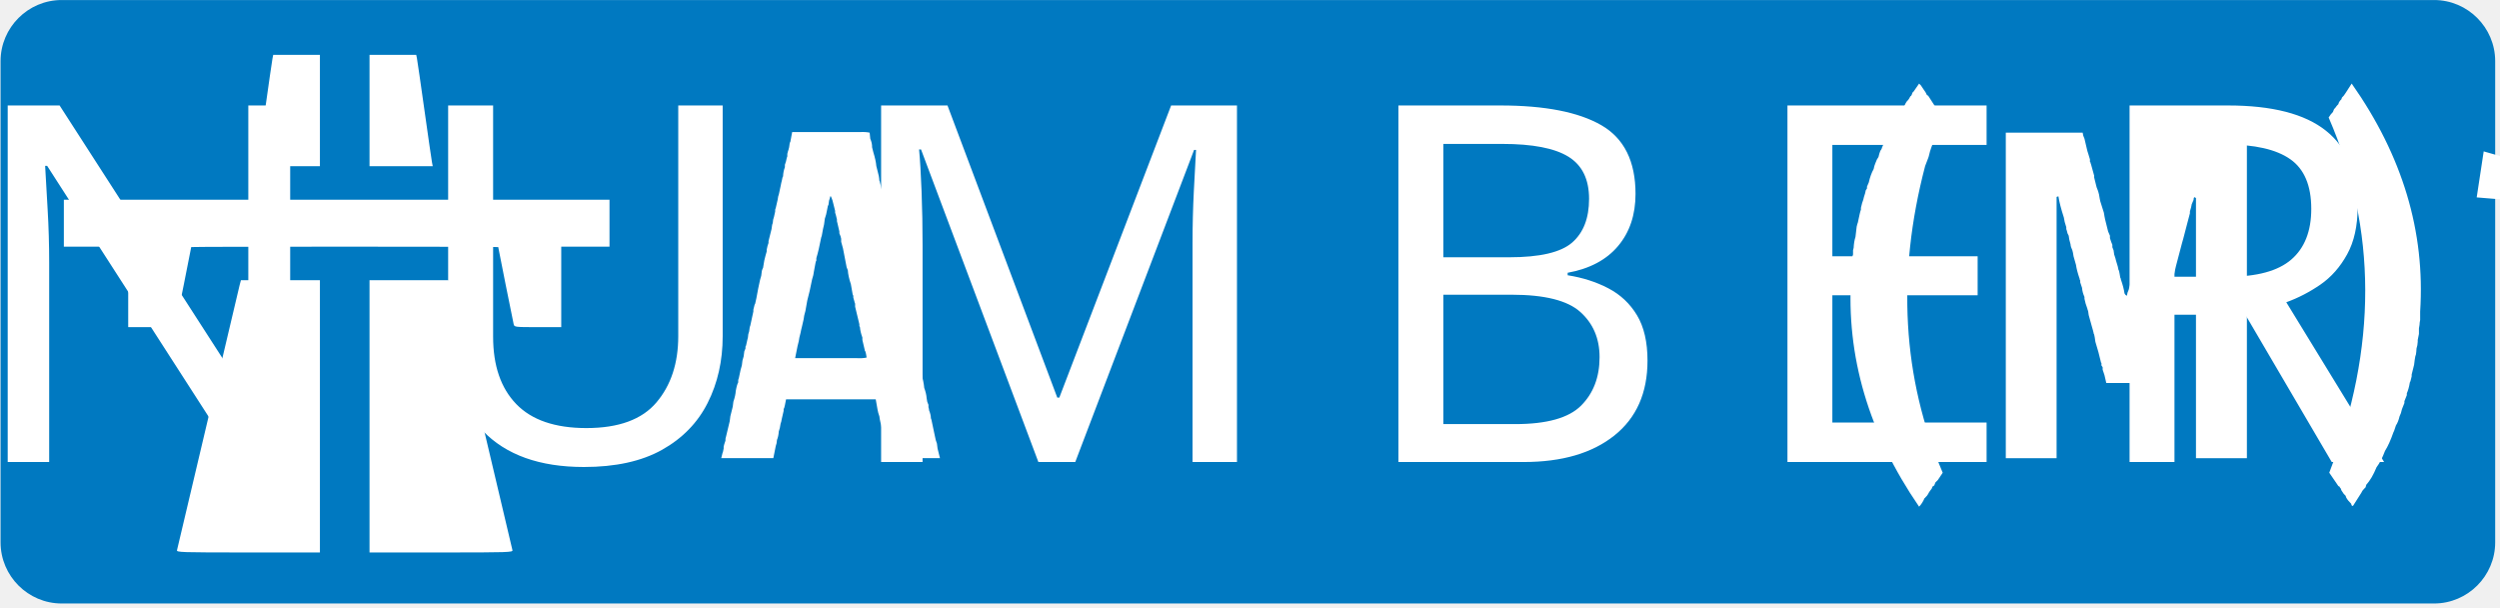
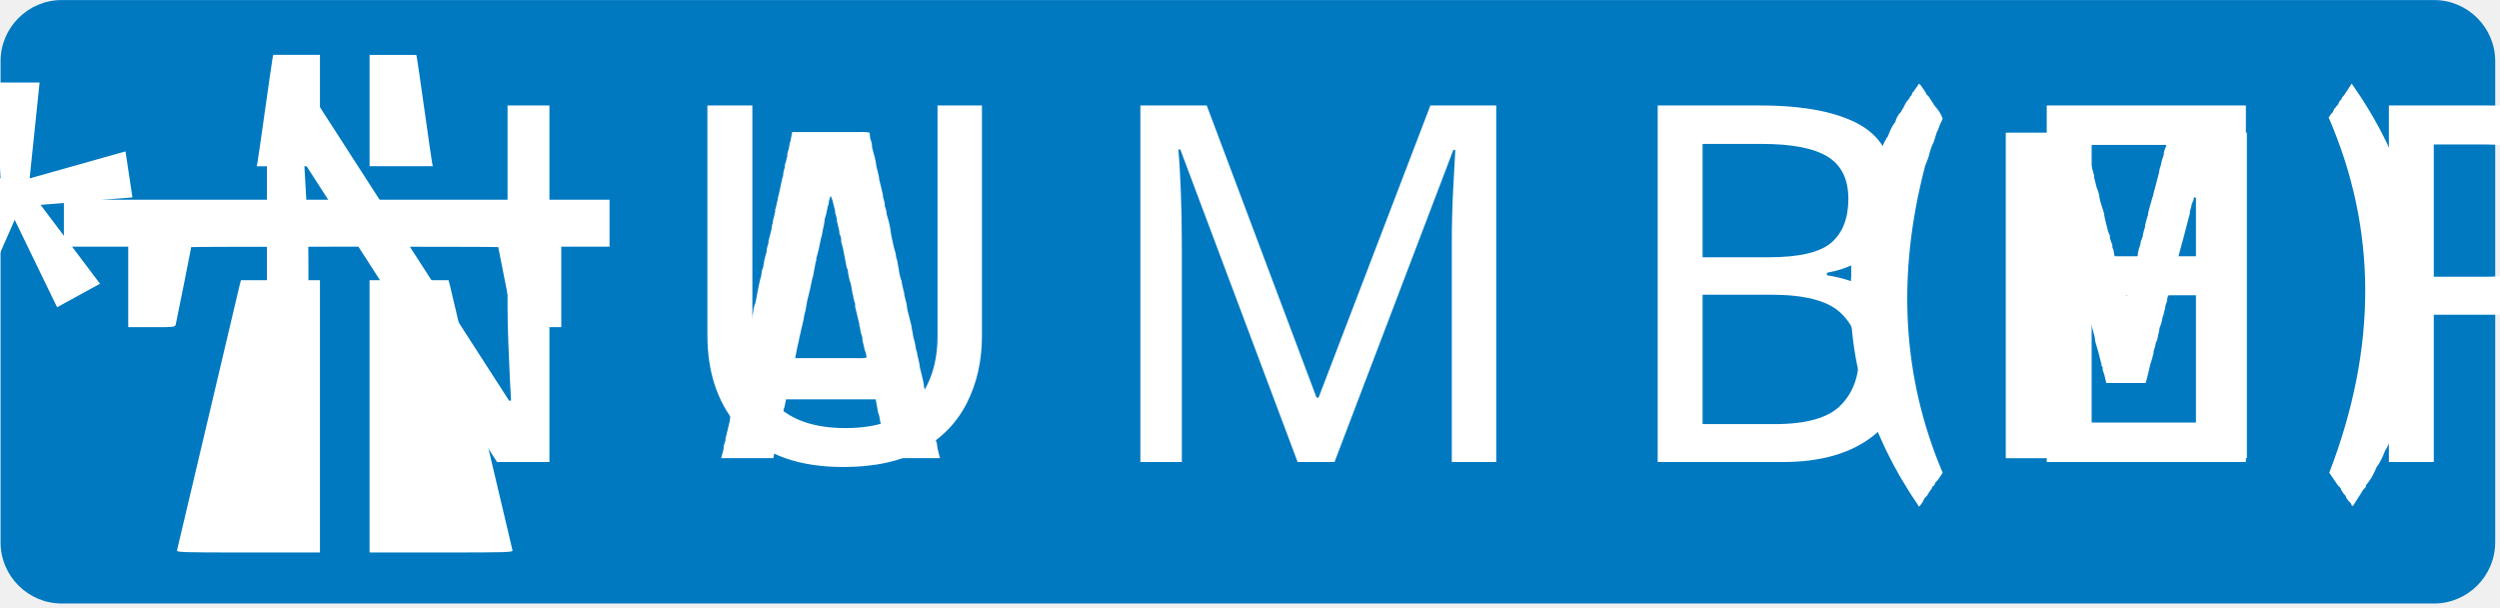
- <svg xmlns="http://www.w3.org/2000/svg" version="1.1" id="Layer_1" width="580" height="141" viewBox="-0.132 -0.008 580 141" overflow="visible" enable-background="new -0.132 -0.008 580 141" xml:space="preserve">
-   <defs id="defs5014" />
-   <path fill="#0079C1" d="M578.982,125.827c0,7.795-6.379,14.173-14.174,14.173H14.173C6.378,140,0,133.622,0,125.827V14.173  C0,6.378,6.378,0,14.173,0h550.636c7.795,0,14.174,6.378,14.174,14.173V125.827L578.982,125.827z" id="path4991" />
-   <rect x="11.999" y="7.972" fill="#FFFFFF" width="132" height="125" id="rect4993" />
-   <path id="path4935_296_" fill="#0079C1" d="M10.953,137.208c-2.139-0.653-3.774-2.022-4.863-4.067  c-0.561-1.052-0.58-3.183-0.58-62.698V8.833l0.671-1.245C6.967,6.133,8.186,4.936,9.71,4.124c1.053-0.561,3.318-0.58,68.299-0.58  h67.21l1.245,0.672c1.457,0.786,2.653,2.004,3.465,3.529c0.56,1.052,0.58,3.182,0.58,62.698s-0.02,61.646-0.58,62.698  c-0.812,1.524-2.009,2.743-3.465,3.529l-1.245,0.671l-66.743,0.054C41.767,137.423,11.381,137.339,10.953,137.208z M74.12,96.58  V64.998h-9.167h-9.167l-0.31,1.167c-0.17,0.642-3.469,14.608-7.331,31.038s-7.098,30.115-7.191,30.416  c-0.16,0.514,0.767,0.544,16.498,0.544H74.12V96.58z M118.798,127.619c-0.093-0.301-3.33-13.986-7.191-30.416  c-3.862-16.43-7.161-30.396-7.331-31.038l-0.31-1.167H94.8h-9.167V96.58v31.583H102.3  C118.032,128.163,118.959,128.132,118.798,127.619z M40.67,75.187c0.185-0.777,3.579-17.727,3.579-17.875  c0-0.052,16.032-0.094,35.627-0.094s35.628,0.042,35.628,0.094c0,0.148,3.393,17.097,3.579,17.875  c0.165,0.692,0.222,0.701,5.606,0.701h5.439v-9.334v-9.335h5.601h5.601v-5.445v-5.445H78.01H14.688v5.445v5.445h7.468h7.468v9.335  v9.334h5.439C40.447,75.888,40.504,75.88,40.67,75.187z M74.12,25.636V12.723H68.7h-5.421l-0.171,0.855  c-0.094,0.471-0.879,5.896-1.745,12.058c-0.866,6.161-1.651,11.586-1.745,12.057l-0.171,0.856h7.337h7.337L74.12,25.636  L74.12,25.636z M100.135,37.693c-0.094-0.471-0.879-5.896-1.745-12.057c-0.866-6.161-1.651-11.587-1.745-12.058l-0.171-0.855h-5.42  h-5.421v12.913v12.913h7.337h7.337L100.135,37.693z" />
-   <path style="fill:#ffffff" id="path4998" d="m 184.554,30.633 0.844,0 0.984,0 0.422,0 1.828,0 1.969,0 0.844,0 0.703,0 0.562,0 0.562,0 0.422,0 1.828,0 0.562,0 1.547,0 0.984,0 0.422,0 0.422,0 c 0.867,-0.047 1.617,0 2.25,0.141 l 0.141,1.406 c 0.305,0.703 0.445,1.359 0.422,1.969 l 0.281,1.125 c 0.398,1.289 0.633,2.367 0.703,3.234 l 0.281,1.125 c 0.258,0.867 0.398,1.617 0.422,2.25 0.094,0.141 0.141,0.281 0.141,0.422 l 0.141,0.562 0.562,2.391 0,0.422 c 0.234,0.68 0.375,1.242 0.422,1.688 l 0,0.422 c 0.281,0.68 0.422,1.289 0.422,1.828 l 0.281,0.984 0.281,0.984 0.141,0.703 0.141,0.703 0.141,0.984 0.141,0.844 c 0.094,0.258 0.141,0.492 0.141,0.703 l 0.141,0.562 0.141,0.703 0.141,0.562 0.141,0.562 0.141,0.422 0.141,0.562 0.141,0.984 0.141,0.281 0.422,2.25 0.141,0.984 0.281,1.125 0.141,0.422 0.141,0.281 0,0.422 0.422,1.828 0.141,0.422 0,0.422 0.562,2.25 0.141,1.125 0.281,1.125 0.703,2.812 0.141,0.984 0.141,0.562 0.141,0.984 c 0.305,0.961 0.492,1.805 0.562,2.531 l 0.141,0.562 0.141,0.422 c 0.07,0.539 0.164,1.008 0.281,1.406 l 0.281,1.266 0.141,0.984 0.281,1.125 c 0.398,1.453 0.633,2.625 0.703,3.516 0.328,0.891 0.516,1.688 0.562,2.391 l 0.141,0.844 0.281,0.703 0,0.562 c 0.094,0.258 0.141,0.492 0.141,0.703 0.281,0.703 0.422,1.312 0.422,1.828 l 0.141,0.422 0.562,2.672 0.422,1.969 0.141,0.422 0.141,0.422 0.141,1.125 0.562,2.25 -1.969,0 -0.703,0 -0.562,0 -2.531,0 -0.562,0 -0.562,0 -0.562,0 -2.391,0 -0.422,0 -1.688,0 -0.141,-0.703 c -0.094,-0.258 -0.141,-0.492 -0.141,-0.703 l -0.281,-0.703 -0.141,-0.703 -0.141,-0.844 -0.141,-0.281 c -0.047,-0.75 -0.188,-1.406 -0.422,-1.969 l -0.141,-0.984 -0.141,-0.844 -0.141,-0.422 c -0.141,-0.586 -0.234,-1.102 -0.281,-1.547 -0.211,-0.586 -0.352,-1.102 -0.422,-1.547 l -0.422,-2.391 -2.391,0 -0.562,0 -0.703,0 -1.828,0 -0.562,0 -2.391,0 -0.422,0 -1.688,0 -0.703,0 -0.562,0 -2.391,0 -1.547,0 -0.562,0 -2.391,0 -0.422,0 -1.688,0 -0.141,0.703 -0.141,0.703 -0.141,0.562 -0.141,0.281 0,0.422 -0.422,1.828 -0.141,0.703 -0.141,0.422 c -0.094,0.727 -0.234,1.336 -0.422,1.828 -0.047,0.75 -0.188,1.406 -0.422,1.969 -0.023,0.539 -0.117,1.008 -0.281,1.406 l -0.562,2.812 -0.562,0 -0.562,0 -0.422,0 -2.812,0 -0.422,0 -2.531,0 -0.422,0 -4.359,0 0.281,-1.125 0.141,-0.422 0.141,-0.703 0,-0.422 0.141,-0.562 0.141,-0.422 0.141,-0.422 0,-0.422 0.141,-0.562 0.844,-3.516 0.141,-1.125 0.281,-1.125 0.281,-1.125 0.141,-1.125 c 0.328,-0.961 0.516,-1.805 0.562,-2.531 l 0.141,-0.703 0.141,-0.562 0.141,-0.422 0.141,-0.281 0,-0.562 0.141,-0.422 0.422,-1.969 0.281,-0.984 0.141,-1.125 0.281,-0.984 0.141,-1.125 0.281,-0.703 0,-0.422 0.141,-0.281 0.281,-1.266 0.141,-0.562 c 0.023,-0.539 0.117,-1.008 0.281,-1.406 l 0.141,-0.984 0.141,-0.422 0.703,-3.234 0,-0.422 0.281,-1.125 0.141,-0.281 0.281,-1.266 0.422,-2.25 0.422,-1.969 0.281,-0.984 0.141,-1.125 0.141,-0.422 0.141,-0.281 0.281,-1.688 0.281,-1.125 0.281,-0.984 0,-0.422 c 0.117,-0.633 0.258,-1.148 0.422,-1.547 l 0,-0.422 0.703,-2.812 0.141,-0.984 0.141,-0.422 c 0.023,-0.539 0.117,-1.008 0.281,-1.406 l 0.281,-1.266 0,-0.422 0.141,-0.422 0.422,-1.828 0.141,-0.844 0.141,-0.422 0.422,-1.969 0.141,-0.703 0.141,-0.562 0.141,-0.703 0.141,-0.281 c 0.023,-0.75 0.164,-1.453 0.422,-2.109 l 0,-0.562 c 0.211,-0.562 0.352,-1.078 0.422,-1.547 l 0.141,-0.422 0,-0.562 0.141,-0.562 0.141,-0.422 0.141,-0.562 0.141,-0.984 0.141,-0.281 0.422,-2.25 0.829,0 z m 8.016,14.906 -0.141,0.562 -0.141,0.422 -0.141,0.984 -0.141,0.281 -0.141,0.703 c -0.141,0.867 -0.328,1.617 -0.562,2.25 -0.094,0.984 -0.234,1.781 -0.422,2.391 l -0.281,1.547 -0.141,0.422 -0.562,2.672 -0.281,1.125 -0.281,0.984 0,0.562 -0.141,0.281 -0.422,2.25 -0.141,0.844 -0.281,0.984 -0.562,2.672 -0.562,2.25 -0.422,2.391 c -0.234,0.773 -0.375,1.43 -0.422,1.969 l -0.422,1.828 -0.141,0.562 -0.141,0.703 -0.281,1.125 -0.141,0.844 -0.281,1.125 -0.562,2.812 0.984,0 0.422,0 1.828,0 2.391,0 0.562,0 2.391,0 1.828,0 0.562,0 1.547,0 0.984,0 0.422,0 0.422,0 c 0.867,0.047 1.617,0 2.25,-0.141 l -0.141,-0.844 -0.141,-0.562 c -0.117,-0.094 -0.164,-0.188 -0.141,-0.281 l -0.562,-2.391 0,-0.562 c -0.328,-0.914 -0.516,-1.711 -0.562,-2.391 l -0.141,-0.281 0,-0.422 -0.984,-4.078 0,-0.701 c -0.094,-0.141 -0.141,-0.281 -0.141,-0.422 l -0.281,-0.984 0,-0.422 -0.141,-0.281 -0.422,-2.391 c -0.422,-1.266 -0.656,-2.344 -0.703,-3.234 l -0.281,-0.703 -0.844,-4.359 -0.422,-1.547 0,-0.703 -0.141,-0.562 -0.281,-0.703 0,-0.422 -0.422,-1.828 -0.141,-0.562 0,-0.422 -0.281,-1.125 -0.141,-0.422 0,-0.422 -0.281,-1.125 c -0.188,-0.914 -0.422,-1.664 -0.703,-2.25 l -0.138,0 0.141,0 -0.141,0 z" />
-   <path style="fill:#ffffff" id="path5006" d="m 445.694,19.805 0.281,0.422 0.281,0.422 c 0.398,0.516 0.68,0.984 0.844,1.406 l 0.281,0.141 1.547,2.391 c 0.914,1.008 1.523,1.992 1.828,2.953 -0.516,1.078 -0.891,1.969 -1.125,2.672 l -0.281,0.562 -0.562,1.828 -0.141,0.422 c -0.258,0.445 -0.445,0.867 -0.562,1.266 l -0.141,0.422 -0.141,0.422 -0.281,1.125 -0.141,0.422 -0.703,1.828 c -6.656,25.383 -5.297,49.102 4.078,71.156 l -0.562,0.844 -0.281,0.422 -0.281,0.422 -0.562,0.562 -0.281,0.703 -0.422,0.281 -0.141,0.422 -0.422,0.562 -0.281,0.422 -0.141,0.281 -0.281,0.422 -0.281,0.281 c -0.094,0.164 -0.188,0.258 -0.281,0.281 -0.352,0.82 -0.773,1.477 -1.266,1.969 -11.719,-17.086 -16.969,-34.945 -15.75,-53.578 l 0,-0.422 0,-1.688 0.141,-0.984 0.141,-0.984 0,-0.422 0.141,-0.422 0,-0.984 0.141,-0.562 c 0.047,-0.984 0.188,-1.828 0.422,-2.531 l 0.281,-2.391 0.141,-0.562 0.141,-0.422 0.422,-1.969 0.141,-0.562 0.141,-0.422 0,-0.422 0.281,-1.125 c 0.211,-0.539 0.352,-1.008 0.422,-1.406 0.211,-0.586 0.352,-1.102 0.422,-1.547 l 0.281,-0.422 0,-0.422 0.422,-0.984 c 0.281,-1.242 0.656,-2.273 1.125,-3.094 0.094,-0.516 0.234,-0.984 0.422,-1.406 0.188,-0.562 0.422,-1.031 0.703,-1.406 0.117,-0.539 0.258,-1.008 0.422,-1.406 l 0.281,-0.422 0.141,-0.422 0.562,-1.266 0.281,-0.422 0.141,-0.422 0.281,-0.281 0.141,-0.281 c 0.445,-1.312 1.008,-2.391 1.688,-3.234 l 0.141,-0.562 0.281,-0.562 0.422,-0.703 0.422,-0.422 0.281,-0.562 0.281,-0.422 0.281,-0.562 0.281,-0.562 0.281,-0.422 0.281,-0.281 0.281,-0.422 0.141,-0.281 c 0.094,-0.164 0.188,-0.258 0.281,-0.281 l 0.141,-0.281 0.141,-0.422 0.281,-0.281 1.266,-1.828 0.418,0.417 z" />
-   <path style="fill:#ffffff" id="path5008" d="m 465.804,30.773 1.828,0 0.844,0 0.984,0 0.844,0 0.703,0 0.844,0 0.562,0 2.531,0 1.547,0 0.562,0 0.562,0 0.562,0 0.562,0 2.391,0 1.125,0 0.984,0 0.141,0.703 0.281,0.703 0.562,2.391 0.141,0.562 0.141,0.422 0.422,1.406 0,0.562 c 0.117,0.094 0.164,0.188 0.141,0.281 l 0.141,0.422 0.703,2.531 0,0.422 0.281,1.125 0.281,1.125 c 0.281,0.656 0.469,1.219 0.562,1.688 l 0.141,0.844 0.141,0.703 0.844,2.672 0.141,0.844 0.141,0.703 0.141,0.562 0.281,1.125 0.281,1.125 0.422,0.984 0,0.562 0.281,0.844 0.281,0.703 0,0.562 0.281,0.703 0.141,0.984 0.281,0.844 0.141,0.562 0.422,1.406 0.141,0.703 0.141,0.281 0.141,0.703 0.141,0.844 c 0.094,0.141 0.141,0.281 0.141,0.422 0.445,1.289 0.727,2.367 0.844,3.234 0.141,0.305 0.328,0.492 0.562,0.562 l 0.141,-0.703 0.281,-0.703 0.141,-0.562 0.141,-0.422 0.141,-0.703 0.141,-0.422 0.141,-0.422 0.141,-1.125 0.141,-0.281 0.562,-1.969 0.281,-0.984 0.281,-1.125 0,-0.422 0.281,-1.125 c 0.234,-0.539 0.375,-1.102 0.422,-1.688 l 0.141,-0.281 0.141,-0.422 0.141,-0.281 c 0.117,-0.891 0.305,-1.641 0.562,-2.25 l 0,-0.422 0.281,-1.125 0.281,-0.984 0.141,-0.281 0,-0.422 0.281,-1.125 0.281,-0.984 0.281,-0.984 0.141,-0.562 0.141,-0.281 0.281,-1.266 0.141,-0.422 0.141,-0.562 0.844,-3.234 0.141,-0.844 c 0.211,-0.562 0.352,-1.078 0.422,-1.547 l 0.141,-0.562 0.141,-0.422 0.141,-0.422 0.141,-0.422 0,-0.422 0.141,-0.562 0.281,-0.703 0.141,-0.422 0,-0.562 0.141,-0.422 0.141,-0.281 0.422,-1.688 0.562,0 0.422,0 2.531,0 1.828,0 0.562,0 2.391,0 1.125,0 0.984,0 0.703,0 1.828,0 0.562,0 2.391,0 1.125,0 0.984,0 0,75.516 -1.969,0 -0.422,0 -2.531,0 -1.834,0 -0.562,0 -2.391,0 -0.422,0 -1.688,0 0,-4.359 0,-1.969 0,-0.422 0,-0.703 0,-0.422 0,-0.562 0,-0.421 0,-2.812 0,-0.984 0,-0.422 0,-0.703 0,-0.422 0,-0.562 0,-0.422 0,-2.812 0,-0.562 0,-2.531 0,-0.844 0,-0.984 0,-2.812 0,-1.128 0,-1.125 0,-1.125 0,-1.125 0,-2.812 0,-0.423 0,-0.422 0,-4.359 0,-0.984 0,-0.844 0,-0.984 0,-0.844 0,-0.703 0,-0.844 0,-0.562 0,-2.531 0,-1.547 0,-0.562 0,-0.564 0,-0.562 0,-0.562 0,-2.391 0,-0.422 0,-1.688 0,-0.422 0,-0.562 0,-2.391 0,-0.422 0,-1.688 c -0.352,-0.375 -0.539,-0.234 -0.562,0.422 l -0.422,0.984 -0.141,0.703 -0.281,0.984 0,0.422 -0.703,2.672 -0.844,3.234 -0.281,0.984 -1.406,5.344 -0.422,1.828 -0.141,0.422 -0.281,0.984 -0.703,3.094 -0.422,0.984 -0.141,0.984 -0.281,0.703 -0.141,0.844 -0.141,0.562 -0.281,1.125 -0.141,0.281 c -0.164,1.008 -0.398,1.852 -0.703,2.531 l -0.141,0.844 -0.422,1.969 -0.141,0.281 -0.141,0.281 c -0.117,0.703 -0.258,1.266 -0.422,1.688 l -0.141,0.422 0,0.422 -0.422,1.547 -0.141,0.422 -0.141,0.422 -0.562,2.391 -0.281,1.125 -0.281,0.984 -1.547,0 -0.703,0 -1.828,0 -0.562,0 -2.391,0 -0.422,0 -1.688,0 -0.422,-1.828 -0.141,-0.422 -0.141,-0.422 -0.141,-0.422 0,-0.562 -0.281,-0.422 0,-0.562 c -0.117,-0.094 -0.164,-0.188 -0.141,-0.281 l -0.562,-2.25 -0.703,-2.391 -0.141,-0.984 -0.141,-0.703 c -0.094,-0.141 -0.141,-0.281 -0.141,-0.422 l -0.141,-0.562 -0.281,-0.984 -0.703,-2.531 -0.141,-0.984 c -0.094,-0.141 -0.141,-0.281 -0.141,-0.422 -0.352,-0.938 -0.586,-1.734 -0.703,-2.391 l 0,-0.422 c -0.328,-0.727 -0.516,-1.43 -0.562,-2.109 l -0.281,-0.844 -0.141,-0.422 0,-0.422 c -0.094,-0.141 -0.141,-0.281 -0.141,-0.422 -0.445,-1.289 -0.727,-2.367 -0.844,-3.234 l -0.562,-1.969 -0.141,-0.844 -0.141,-0.562 c -0.258,-0.516 -0.398,-0.984 -0.422,-1.406 -0.234,-0.75 -0.375,-1.406 -0.422,-1.969 -0.234,-0.375 -0.375,-0.75 -0.422,-1.125 l -0.141,-0.422 0,-0.422 c -0.305,-0.891 -0.492,-1.641 -0.562,-2.25 -0.656,-2.016 -1.078,-3.656 -1.266,-4.922 l -0.422,0.141 0,60.609 -0.422,0 -1.828,0 -0.141,0 0.141,0 -0.281,0 0.141,0 -0.281,0 0.141,0 -0.281,0 0.141,0 -0.281,0 0.141,0 -0.277,0 0.141,0 -0.281,0 0.141,0 -0.281,0 0.141,0 -0.281,0 0.141,0 -0.281,0 0.141,0 -0.281,0 0.141,0 -0.281,0 0.141,0 -0.281,0 0.141,0 -0.281,0 0.141,0 -0.281,0 0.141,0 -0.281,0 0.141,0 -0.281,0 0.141,0 -0.281,0 0.141,0 -0.281,0 0.141,0 -0.281,0 0.141,0 -0.281,0 0.141,0 -0.281,0 0.141,0 -0.281,0 0.141,0 -0.281,0 0.141,0 -0.281,0 0.141,0 -0.281,0 0.141,0 -0.281,0 0.141,0 -0.281,0 0.141,0 -0.281,0 0.141,0 -0.281,0 0.141,0 -0.281,0 0.141,0 -0.281,0 0.141,0 -0.281,0 0.141,0 -0.281,0 0.141,0 -0.281,0 0.141,0 -0.281,0 0.141,0 -0.281,0 0.141,0 -0.301,0 0.141,0 -0.281,0 0.141,0 -0.281,0 0.141,0 -0.281,0 0.141,0 -0.281,0 0.141,0 -0.281,0 0.141,0 -0.281,0 0.141,0 -0.281,0 0.141,0 -0.281,0 0.141,0 -0.281,0 0.141,0 -0.281,0 0.141,0 -0.281,0 0.141,0 -0.281,0 0.141,0 -0.281,0 0.141,0 -0.281,0 0.141,0 -0.281,0 0.141,0 -0.281,0 0.141,0 -0.281,0 0.141,0 -0.281,0 0.141,0 -0.281,0 0.141,0 -0.281,0 0.141,0 -0.281,0 0.141,0 -0.281,0 0.141,0 -0.281,0 0.141,0 -0.281,0 0.141,0 -0.281,0 0.141,0 -0.281,0 0.141,0 -0.281,0 0.141,0 -0.281,0 0.141,0 -0.281,0 0.141,0 -0.281,0 0.141,0 -0.141,0 0,-0.422 0,-0.562 0,-2.531 0,-1.125 0,-1.125 0,-0.422 0,-0.421 0,-0.703 0,-0.422 0,-0.562 0,-0.423 0,-2.812 0,-0.422 0,-0.562 0,-2.391 0,-0.422 0,-1.688 0,-0.562 0,-1.547 0,-0.703 0,-0.422 0,-0.562 0,-0.422 0,-2.812 0,-1.125 0,-1.548 0,-0.562 0,-0.422 0,-0.703 0,-0.422 0,-0.562 0,-0.422 0,-2.812 0,-0.422 0,-2.813 0,-1.969 0,-0.422 0,-0.703 0,-0.422 0,-0.562 0,-0.422 0,-2.812 0,-0.984 0,-0.422 0,-0.562 0,-2.531 0,-1.969 0,-0.422 0,-0.703 0,-0.422 0,-0.562 0,-0.422 0,-2.812 0,-2.391 0,-0.422 0,-1.688 0,-1.828 0,-0.562 0,-2.391 0,-0.422 0,-1.688 0,-1.547 0,-0.703 0,-1.828 0,-0.562 0,-2.391 0,-0.422 0,-1.688 0.404,0 z" />
-   <path style="fill:#ffffff" id="path5010" d="m 561.569,72.258 0,1.969 c -0.094,0.445 -0.141,0.82 -0.141,1.125 l -0.141,0.844 0,1.266 -0.281,1.406 0,0.422 c -0.023,0.539 -0.117,1.055 -0.281,1.547 -0.023,0.539 -0.07,1.008 -0.141,1.406 l -0.141,0.422 -0.141,0.844 -0.141,1.125 -0.562,2.25 0,0.422 -0.281,1.125 -0.141,0.281 c -0.164,1.008 -0.398,1.852 -0.703,2.531 l 0,0.422 -0.562,1.406 0,0.422 -0.562,1.406 c -0.141,0.68 -0.328,1.242 -0.562,1.688 -0.211,0.891 -0.492,1.594 -0.844,2.109 l -0.141,0.422 -0.141,0.422 -0.141,0.422 -0.141,0.281 c -0.656,1.875 -1.312,3.328 -1.969,4.359 -0.609,1.617 -1.266,2.883 -1.969,3.797 -0.703,1.734 -1.5,3.094 -2.391,4.078 l -0.141,0.562 -0.281,0.281 c -0.094,0.164 -0.188,0.258 -0.281,0.281 l -0.281,0.422 -0.141,0.281 -1.969,3.094 -0.281,-0.141 -0.141,-0.422 c -0.492,-0.469 -0.867,-0.938 -1.125,-1.406 l -0.141,-0.422 -0.422,-0.422 -0.281,-0.422 -0.281,-0.422 -0.141,-0.422 c -0.141,-0.117 -0.234,-0.258 -0.281,-0.422 l -0.281,-0.141 -0.281,-0.422 -1.828,-2.672 c 11.18,-28.992 11.133,-56.461 -0.141,-82.406 0.328,-0.539 0.656,-0.961 0.984,-1.266 l 0.281,-0.703 0.281,-0.281 c 0.211,-0.328 0.445,-0.609 0.703,-0.844 l 0.141,-0.422 0.281,-0.422 0.281,-0.281 0.141,-0.422 c 0.328,-0.305 0.562,-0.586 0.703,-0.844 l 0.281,-0.422 1.266,-1.969 c 11.793,16.737 17.089,34.362 15.894,52.878 z" />
-   <text xml:space="preserve" style="font-style:normal;font-variant:normal;font-weight:normal;font-stretch:normal;font-size:115.836px;line-height:125%;font-family:'Roadgeek 2014 Series D';-inkscape-font-specification:'Roadgeek 2014 Series D, Normal';text-align:center;letter-spacing:15px;word-spacing:0px;writing-mode:lr-tb;text-anchor:middle;fill:#ffffff;fill-opacity:1;stroke:none;stroke-width:1px;stroke-linecap:butt;stroke-linejoin:miter;stroke-opacity:1" x="325.357" y="107.179" id="text5558">
-     <tspan id="tspan5560" x="332.857" y="107.179" style="font-style:normal;font-variant:normal;font-weight:normal;font-stretch:normal;font-family:'Roadgeek 2005 Engschrift';-inkscape-font-specification:'Roadgeek 2005 Engschrift';text-align:center;letter-spacing:15px;text-anchor:middle;fill:#ffffff">***NUMBER***</tspan>
-   </text>
+ <svg xmlns="http://www.w3.org/2000/svg" width="580" height="141" viewBox="-0.132 -0.008 580 141" overflow="visible" enable-background="new -0.132 -0.008 580 141">
+   <path fill="#0079c1" d="m578.98 125.83c0 7.795-6.379 14.173-14.174 14.173h-550.63c-7.795 0-14.173-6.378-14.173-14.173v-111.65c0-7.795 6.378-14.173 14.173-14.173h550.64c7.795 0 14.174 6.378 14.174 14.173v111.65" />
+   <path fill="#fff" d="m11.999 7.972h132v125h-132z" />
+   <path fill="#0079c1" d="m10.953 137.21c-2.139-.653-3.774-2.02-4.863-4.067-.561-1.052-.58-3.183-.58-62.698v-61.61l.671-1.245c.786-1.455 2.01-2.652 3.529-3.464 1.053-.561 3.318-.58 68.3-.58h67.21l1.245.672c1.457.786 2.653 2 3.465 3.529.56 1.052.58 3.182.58 62.698s-.02 61.65-.58 62.698c-.812 1.524-2.01 2.743-3.465 3.529l-1.245.671-66.743.054c-36.709.028-67.09-.056-67.52-.187m63.17-40.628v-31.582h-9.167-9.167l-.31 1.167c-.17.642-3.469 14.608-7.331 31.04s-7.098 30.11-7.191 30.416c-.16.514.767.544 16.498.544h16.668v-31.583m44.678 31.04c-.093-.301-3.33-13.986-7.191-30.416-3.862-16.43-7.161-30.396-7.331-31.04l-.31-1.167h-9.166-9.167v31.582 31.583h16.667c15.732 0 16.659-.031 16.498-.544m-78.13-52.43c.185-.777 3.579-17.727 3.579-17.875 0-.052 16.03-.094 35.627-.094s35.628.042 35.628.094c0 .148 3.393 17.1 3.579 17.875.165.692.222.701 5.606.701h5.439v-9.334-9.335h5.601 5.601v-5.445-5.445h-63.32-63.32v5.445 5.445h7.468 7.468v9.335 9.334h5.439c5.384 0 5.441-.008 5.607-.701m33.45-49.551v-12.913h-5.42-5.421l-.171.855c-.094.471-.879 5.896-1.745 12.06-.866 6.161-1.651 11.586-1.745 12.06l-.171.856h7.337 7.337l-.001-12.913m26.02 12.06c-.094-.471-.879-5.896-1.745-12.06-.866-6.161-1.651-11.587-1.745-12.06l-.171-.855h-5.42-5.421v12.913 12.913h7.337 7.337l-.172-.856" />
+   <g fill="#fff">
+     <path d="m184.55 30.633h.844.984.422 1.828 1.969.844.703.562.562.422 1.828.562 1.547.984.422.422c.867-.047 1.617 0 2.25.141l.141 1.406c.305.703.445 1.359.422 1.969l.281 1.125c.398 1.289.633 2.367.703 3.234l.281 1.125c.258.867.398 1.617.422 2.25.094.141.141.281.141.422l.141.562.562 2.391v.422c.234.68.375 1.242.422 1.688v.422c.281.68.422 1.289.422 1.828l.281.984.281.984.141.703.141.703.141.984.141.844c.094.258.141.492.141.703l.141.562.141.703.141.562.141.562.141.422.141.562.141.984.141.281.422 2.25.141.984.281 1.125.141.422.141.281v.422l.422 1.828.141.422v.422l.562 2.25.141 1.125.281 1.125.703 2.812.141.984.141.562.141.984c.305.961.492 1.805.562 2.531l.141.562.141.422c.07.539.164 1.01.281 1.406l.281 1.266.141.984.281 1.125c.398 1.453.633 2.625.703 3.516.328.891.516 1.688.562 2.391l.141.844.281.703v.562c.094.258.141.492.141.703.281.703.422 1.312.422 1.828l.141.422.562 2.672.422 1.969.141.422.141.422.141 1.125.562 2.25h-1.969-.703-.562-2.531-.562-.562-.562-2.391-.422-1.688l-.141-.703c-.094-.258-.141-.492-.141-.703l-.281-.703-.141-.703-.141-.844-.141-.281c-.047-.75-.188-1.406-.422-1.969l-.141-.984-.141-.844-.141-.422c-.141-.586-.234-1.102-.281-1.547-.211-.586-.352-1.102-.422-1.547l-.422-2.391h-2.391-.562-.703-1.828-.562-2.391-.422-1.688-.703-.562-2.391-1.547-.562-2.391-.422-1.688l-.141.703-.141.703-.141.562-.141.281v.422l-.422 1.828-.141.703-.141.422c-.094.727-.234 1.336-.422 1.828-.047.75-.188 1.406-.422 1.969-.023.539-.117 1.01-.281 1.406l-.562 2.812h-.562-.562-.422-2.812-.422-2.531-.422-4.359l.281-1.125.141-.422.141-.703v-.422l.141-.562.141-.422.141-.422v-.422l.141-.562.844-3.516.141-1.125.281-1.125.281-1.125.141-1.125c.328-.961.516-1.805.562-2.531l.141-.703.141-.562.141-.422.141-.281v-.562l.141-.422.422-1.969.281-.984.141-1.125.281-.984.141-1.125.281-.703v-.422l.141-.281.281-1.266.141-.562c.023-.539.117-1.01.281-1.406l.141-.984.141-.422.703-3.234v-.422l.281-1.125.141-.281.281-1.266.422-2.25.422-1.969.281-.984.141-1.125.141-.422.141-.281.281-1.688.281-1.125.281-.984v-.422c.117-.633.258-1.148.422-1.547v-.422l.703-2.812.141-.984.141-.422c.023-.539.117-1.01.281-1.406l.281-1.266v-.422l.141-.422.422-1.828.141-.844.141-.422.422-1.969.141-.703.141-.562.141-.703.141-.281c.023-.75.164-1.453.422-2.109v-.562c.211-.562.352-1.078.422-1.547l.141-.422v-.562l.141-.562.141-.422.141-.562.141-.984.141-.281.422-2.25h.829m8.02 14.907l-.141.562-.141.422-.141.984-.141.281-.141.703c-.141.867-.328 1.617-.562 2.25-.094.984-.234 1.781-.422 2.391l-.281 1.547-.141.422-.562 2.672-.281 1.125-.281.984v.562l-.141.281-.422 2.25-.141.844-.281.984-.562 2.672-.562 2.25-.422 2.391c-.234.773-.375 1.43-.422 1.969l-.422 1.828-.141.562-.141.703-.281 1.125-.141.844-.281 1.125-.562 2.812h.984.422 1.828 2.391.562 2.391 1.828.562 1.547.984.422.422c.867.047 1.617 0 2.25-.141l-.141-.844-.141-.562c-.117-.094-.164-.188-.141-.281l-.562-2.391v-.562c-.328-.914-.516-1.711-.562-2.391l-.141-.281v-.422l-.984-4.078v-.701c-.094-.141-.141-.281-.141-.422l-.281-.984v-.422l-.141-.281-.422-2.391c-.422-1.266-.656-2.344-.703-3.234l-.281-.703-.844-4.359-.422-1.547v-.703l-.141-.562-.281-.703v-.422l-.422-1.828-.141-.562v-.422l-.281-1.125-.141-.422v-.422l-.281-1.125c-.188-.914-.422-1.664-.703-2.25h-.138.141-.141z" />
+     <path d="m445.69 19.805l.281.422.281.422c.398.516.68.984.844 1.406l.281.141 1.547 2.391c.914 1.01 1.523 1.992 1.828 2.953-.516 1.078-.891 1.969-1.125 2.672l-.281.562-.562 1.828-.141.422c-.258.445-.445.867-.562 1.266l-.141.422-.141.422-.281 1.125-.141.422-.703 1.828c-6.656 25.383-5.297 49.1 4.078 71.16l-.562.844-.281.422-.281.422-.562.562-.281.703-.422.281-.141.422-.422.562-.281.422-.141.281-.281.422-.281.281c-.094.164-.188.258-.281.281-.352.82-.773 1.477-1.266 1.969-11.719-17.09-16.969-34.945-15.75-53.58v-.422-1.688l.141-.984.141-.984v-.422l.141-.422v-.984l.141-.562c.047-.984.188-1.828.422-2.531l.281-2.391.141-.562.141-.422.422-1.969.141-.562.141-.422v-.422l.281-1.125c.211-.539.352-1.01.422-1.406.211-.586.352-1.102.422-1.547l.281-.422v-.422l.422-.984c.281-1.242.656-2.273 1.125-3.094.094-.516.234-.984.422-1.406.188-.562.422-1.031.703-1.406.117-.539.258-1.01.422-1.406l.281-.422.141-.422.562-1.266.281-.422.141-.422.281-.281.141-.281c.445-1.312 1.01-2.391 1.688-3.234l.141-.562.281-.562.422-.703.422-.422.281-.562.281-.422.281-.562.281-.562.281-.422.281-.281.281-.422.141-.281c.094-.164.188-.258.281-.281l.141-.281.141-.422.281-.281 1.266-1.828.418.417" />
+     <path d="m465.8 30.773h1.828.844.984.844.703.844.562 2.531 1.547.562.562.562.562 2.391 1.125.984l.141.703.281.703.562 2.391.141.562.141.422.422 1.406v.562c.117.094.164.188.141.281l.141.422.703 2.531v.422l.281 1.125.281 1.125c.281.656.469 1.219.562 1.688l.141.844.141.703.844 2.672.141.844.141.703.141.562.281 1.125.281 1.125.422.984v.562l.281.844.281.703v.562l.281.703.141.984.281.844.141.562.422 1.406.141.703.141.281.141.703.141.844c.094.141.141.281.141.422.445 1.289.727 2.367.844 3.234.141.305.328.492.562.562l.141-.703.281-.703.141-.562.141-.422.141-.703.141-.422.141-.422.141-1.125.141-.281.562-1.969.281-.984.281-1.125v-.422l.281-1.125c.234-.539.375-1.102.422-1.688l.141-.281.141-.422.141-.281c.117-.891.305-1.641.562-2.25v-.422l.281-1.125.281-.984.141-.281v-.422l.281-1.125.281-.984.281-.984.141-.562.141-.281.281-1.266.141-.422.141-.562.844-3.234.141-.844c.211-.562.352-1.078.422-1.547l.141-.562.141-.422.141-.422.141-.422v-.422l.141-.562.281-.703.141-.422v-.562l.141-.422.141-.281.422-1.688h.562.422 2.531 1.828.562 2.391 1.125.984.703 1.828.562 2.391 1.125.984v75.52h-1.969-.422-2.531-1.834-.562-2.391-.422-1.688v-4.359-1.969-.422-.703-.422-.562-.421-2.812-.984-.422-.703-.422-.562-.422-2.812-.562-2.531-.844-.984-2.812-1.128-1.125-1.125-1.125-2.812-.423-.422-4.359-.984-.844-.984-.844-.703-.844-.562-2.531-1.547-.562-.564-.562-.562-2.391-.422-1.688-.422-.562-2.391-.422-1.688c-.352-.375-.539-.234-.562.422l-.422.984-.141.703-.281.984v.422l-.703 2.672-.844 3.234-.281.984-1.406 5.344-.422 1.828-.141.422-.281.984-.703 3.094-.422.984-.141.984-.281.703-.141.844-.141.562-.281 1.125-.141.281c-.164 1.01-.398 1.852-.703 2.531l-.141.844-.422 1.969-.141.281-.141.281c-.117.703-.258 1.266-.422 1.688l-.141.422v.422l-.422 1.547-.141.422-.141.422-.562 2.391-.281 1.125-.281.984h-1.547-.703-1.828-.562-2.391-.422-1.688l-.422-1.828-.141-.422-.141-.422-.141-.422v-.562l-.281-.422v-.562c-.117-.094-.164-.188-.141-.281l-.562-2.25-.703-2.391-.141-.984-.141-.703c-.094-.141-.141-.281-.141-.422l-.141-.562-.281-.984-.703-2.531-.141-.984c-.094-.141-.141-.281-.141-.422-.352-.938-.586-1.734-.703-2.391v-.422c-.328-.727-.516-1.43-.562-2.109l-.281-.844-.141-.422v-.422c-.094-.141-.141-.281-.141-.422-.445-1.289-.727-2.367-.844-3.234l-.562-1.969-.141-.844-.141-.562c-.258-.516-.398-.984-.422-1.406-.234-.75-.375-1.406-.422-1.969-.234-.375-.375-.75-.422-1.125l-.141-.422v-.422c-.305-.891-.492-1.641-.562-2.25-.656-2.02-1.078-3.656-1.266-4.922l-.422.141v60.61h-.422-1.828-.141.141-.281.141-.281.141-.281.141-.281.141-.277.141-.281.141-.281.141-.281.141-.281.141-.281.141-.281.141-.281.141-.281.141-.281.141-.281.141-.281.141-.281.141-.281.141-.281.141-.281.141-.281.141-.281.141-.281.141-.281.141-.281.141-.281.141-.281.141-.281.141-.281.141-.281.141-.281.141-.281.141-.281.141-.281.141-.281.141-.281.141-.301.141-.281.141-.281.141-.281.141-.281.141-.281.141-.281.141-.281.141-.281.141-.281.141-.281.141-.281.141-.281.141-.281.141-.281.141-.281.141-.281.141-.281.141-.281.141-.281.141-.281.141-.281.141-.281.141-.281.141-.281.141-.281.141-.281.141-.281.141-.281.141-.281.141-.281.141-.141v-.422-.562-2.531-1.125-1.125-.422-.421-.703-.422-.562-.423-2.812-.422-.562-2.391-.422-1.688-.562-1.547-.703-.422-.562-.422-2.812-1.125-1.548-.562-.422-.703-.422-.562-.422-2.812-.422-2.813-1.969-.422-.703-.422-.562-.422-2.812-.984-.422-.562-2.531-1.969-.422-.703-.422-.562-.422-2.812-2.391-.422-1.688-1.828-.562-2.391-.422-1.688-1.547-.703-1.828-.562-2.391-.422-1.688h.404z" />
+     <path d="m561.57 72.26v1.969c-.094.445-.141.82-.141 1.125l-.141.844v1.266l-.281 1.406v.422c-.023.539-.117 1.055-.281 1.547-.023.539-.07 1.01-.141 1.406l-.141.422-.141.844-.141 1.125-.562 2.25v.422l-.281 1.125-.141.281c-.164 1.01-.398 1.852-.703 2.531v.422l-.562 1.406v.422l-.562 1.406c-.141.68-.328 1.242-.562 1.688-.211.891-.492 1.594-.844 2.109l-.141.422-.141.422-.141.422-.141.281c-.656 1.875-1.312 3.328-1.969 4.359-.609 1.617-1.266 2.883-1.969 3.797-.703 1.734-1.5 3.094-2.391 4.078l-.141.562-.281.281c-.094.164-.188.258-.281.281l-.281.422-.141.281-1.969 3.094-.281-.141-.141-.422c-.492-.469-.867-.938-1.125-1.406l-.141-.422-.422-.422-.281-.422-.281-.422-.141-.422c-.141-.117-.234-.258-.281-.422l-.281-.141-.281-.422-1.828-2.672c11.18-28.992 11.133-56.46-.141-82.41.328-.539.656-.961.984-1.266l.281-.703.281-.281c.211-.328.445-.609.703-.844l.141-.422.281-.422.281-.281.141-.422c.328-.305.562-.586.703-.844l.281-.422 1.266-1.969c11.793 16.737 17.09 34.36 15.894 52.878" />
+     <text x="325.36" y="107.18" font-family="'Roadgeek 2014 Series D'" letter-spacing="15" word-spacing="0" text-anchor="middle" text-align="center" line-height="125%" font-size="115.84">
+       <tspan x="332.86" y="107.18" font-family="'Roadgeek 2005 Engschrift'" fill="#fff" text-align="center" letter-spacing="15">***NUMBER***</tspan>
+     </text>
+   </g>
</svg>
